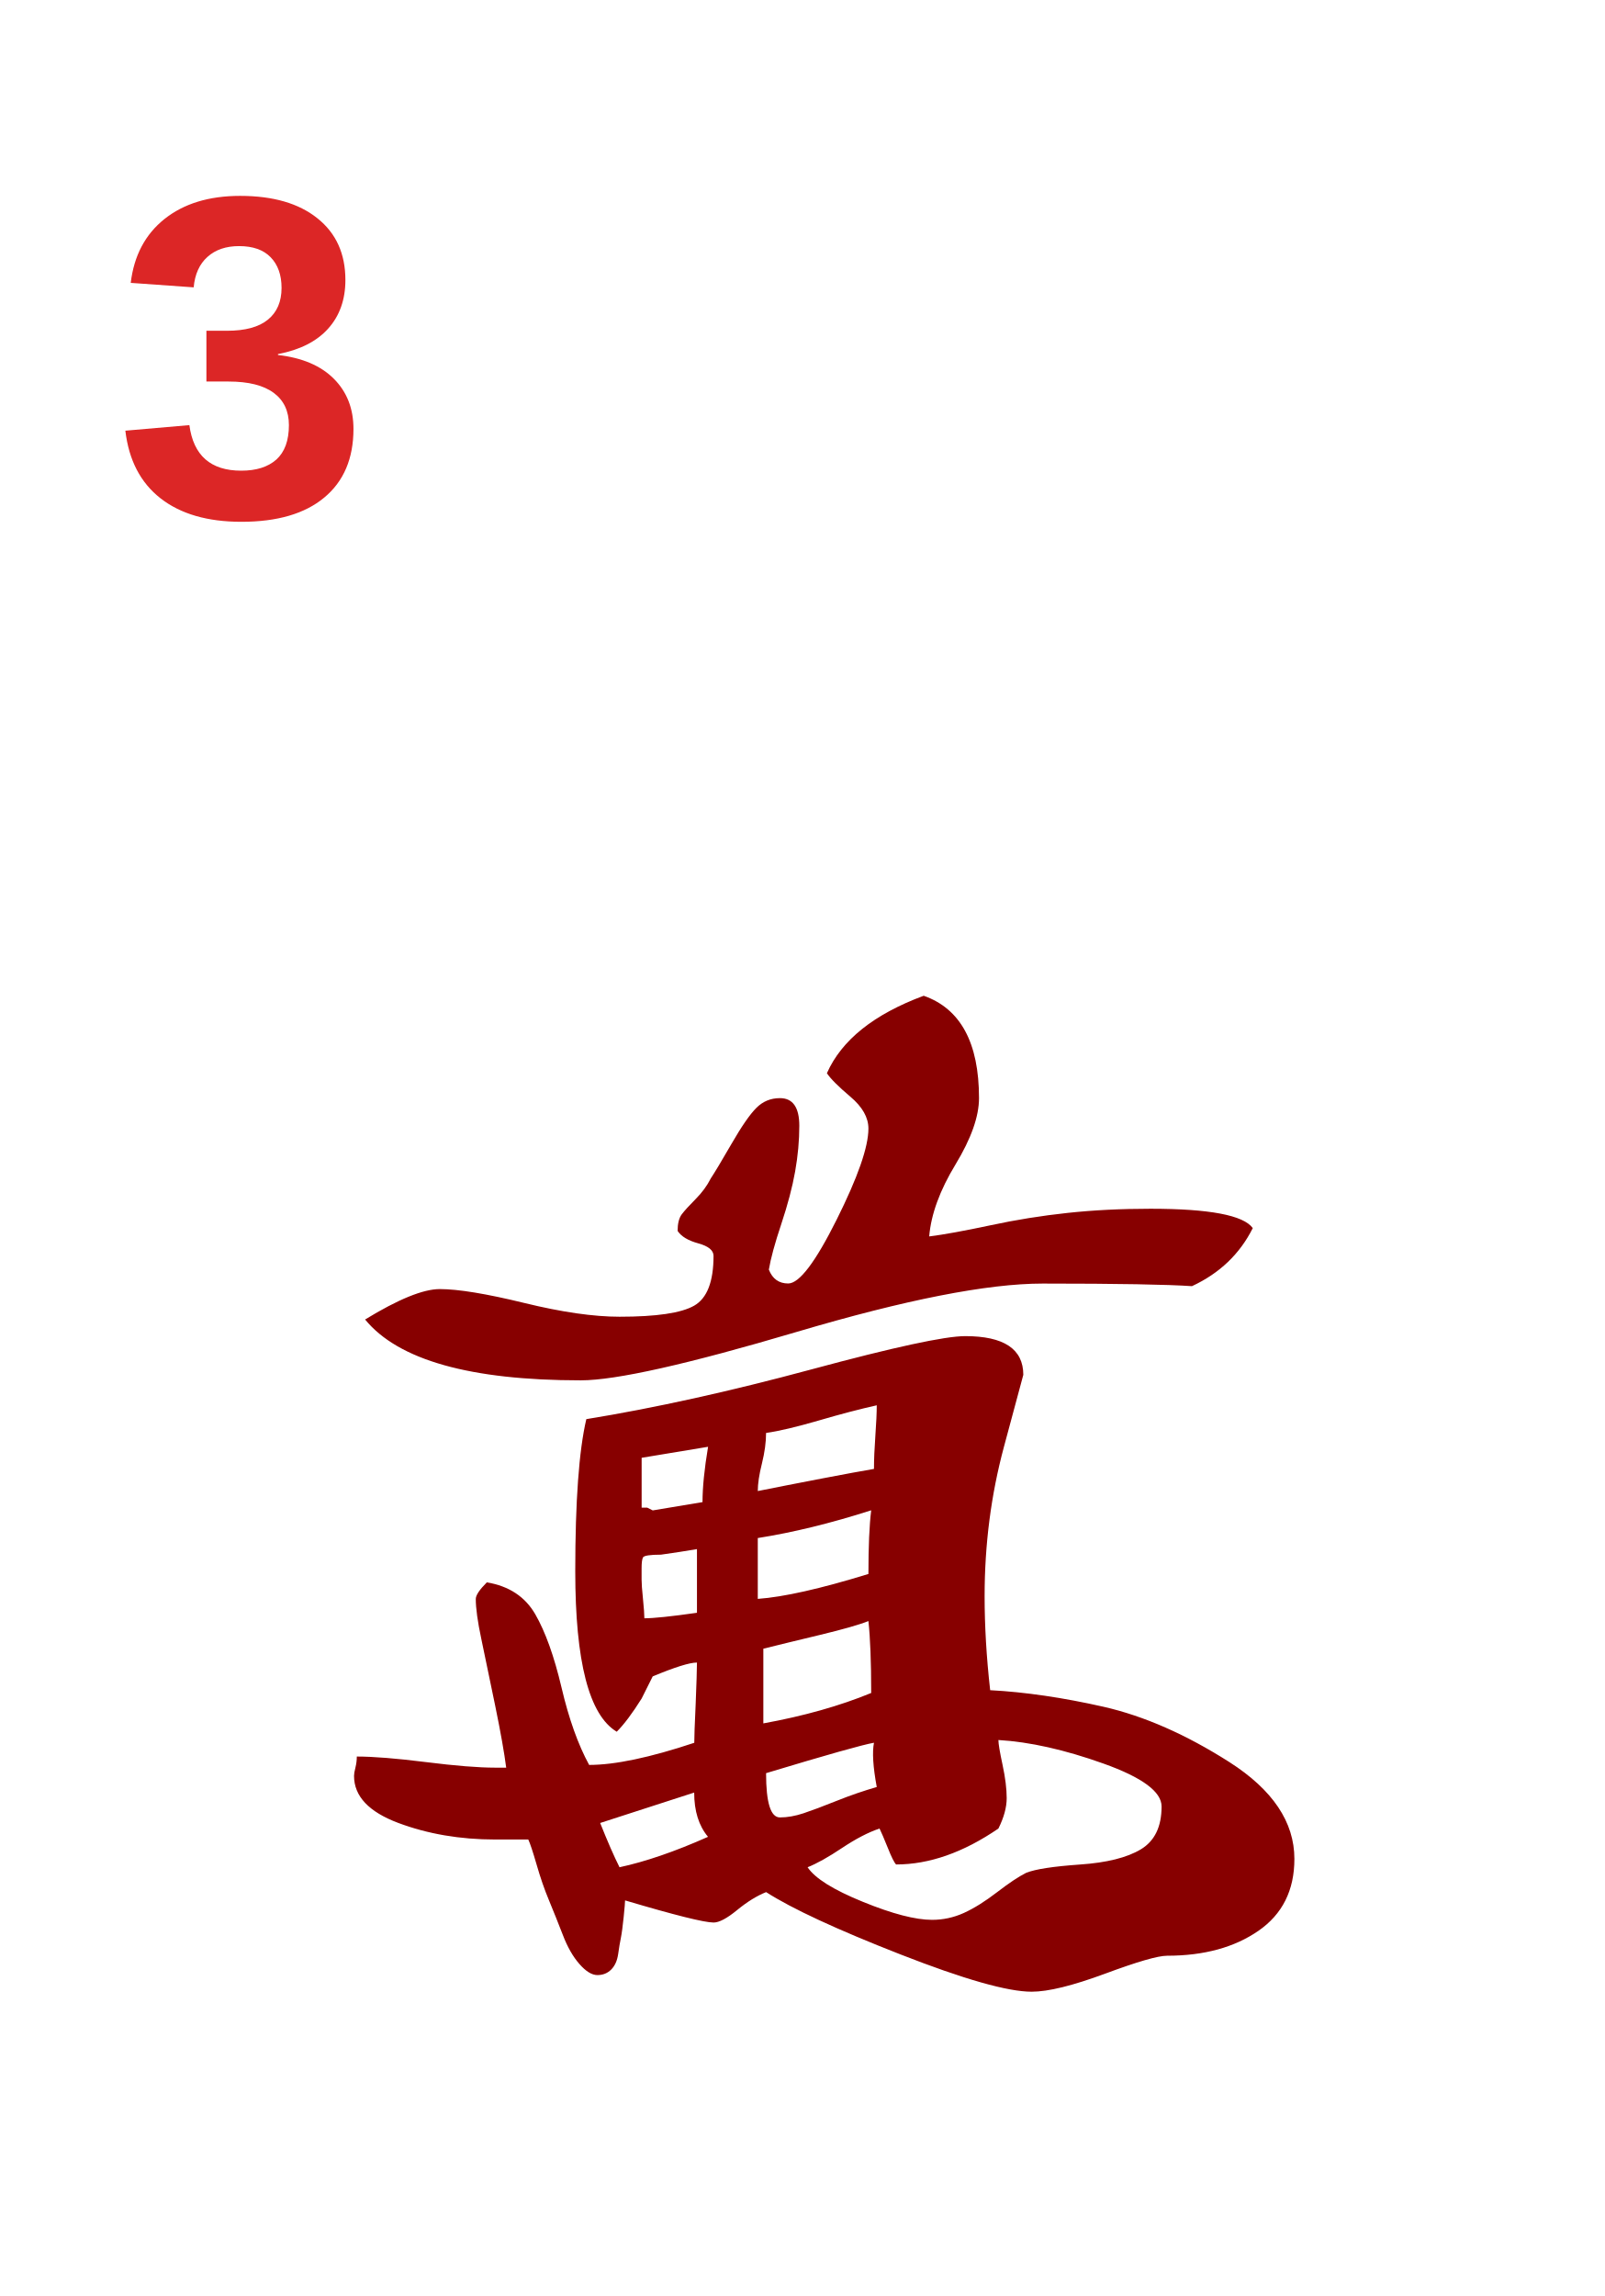
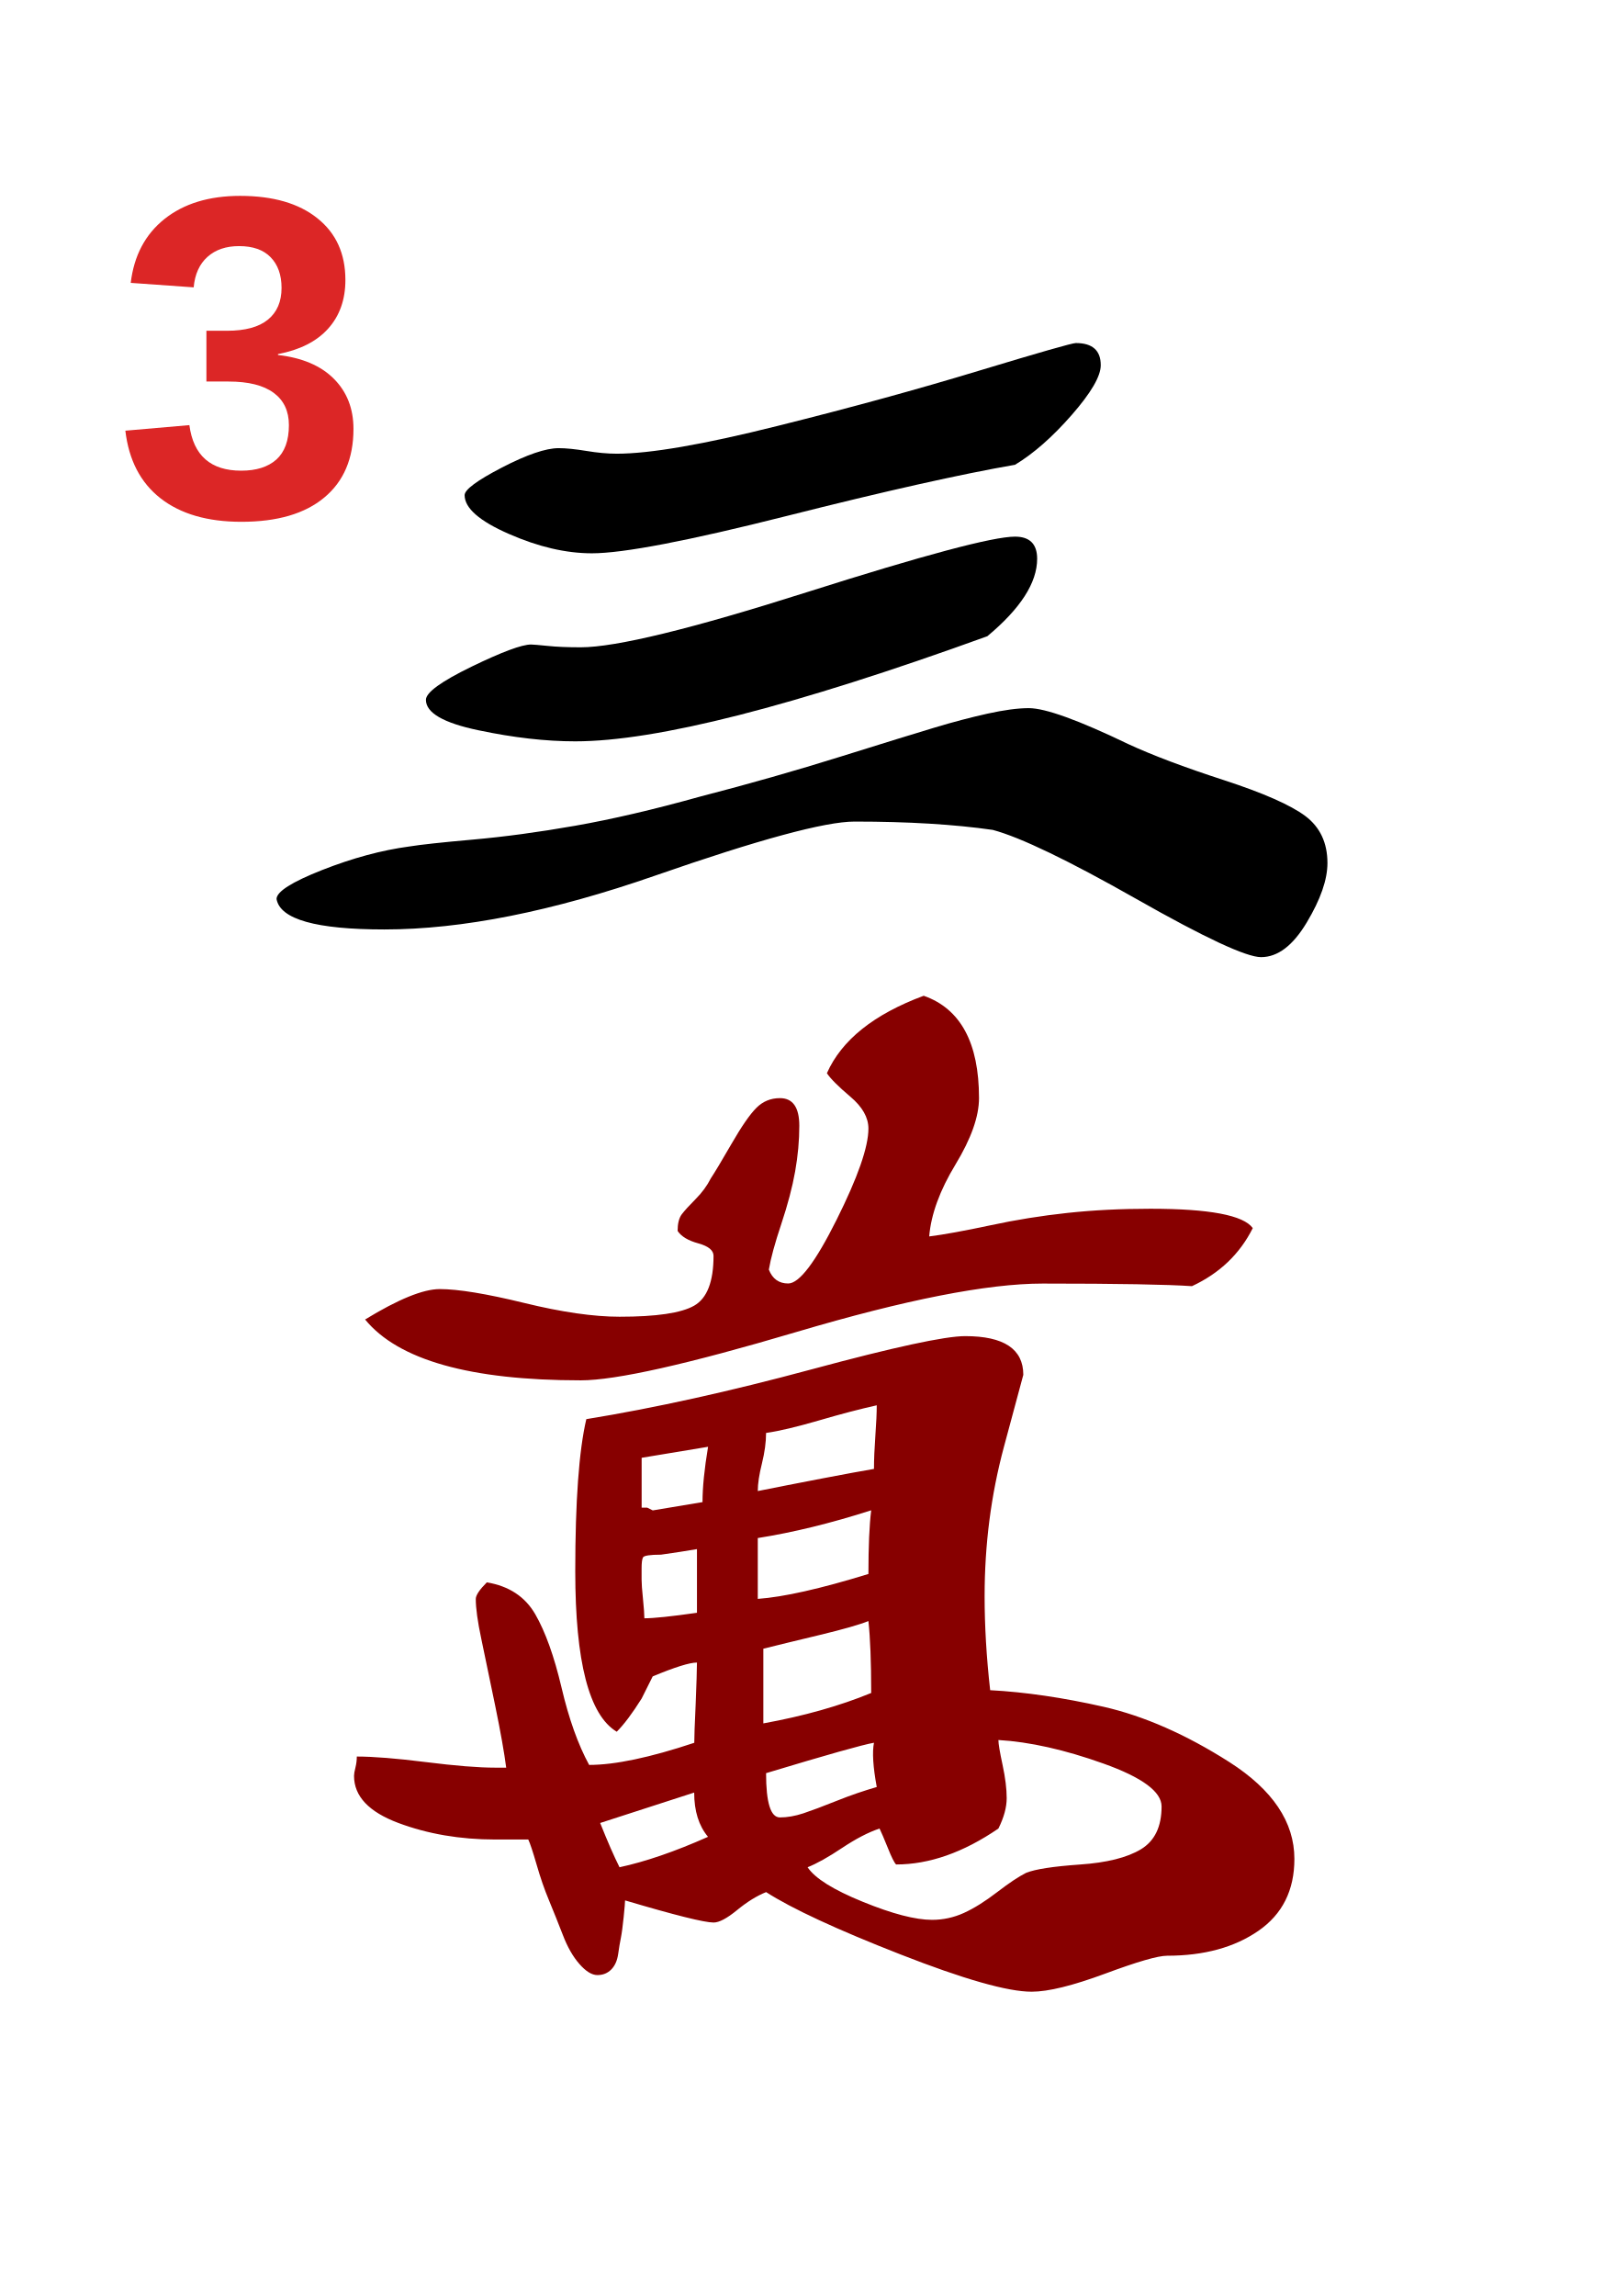
<svg xmlns="http://www.w3.org/2000/svg" version="1.1" id="图层_1" x="0px" y="0px" width="139.764" height="200" viewBox="0 0 139.764 200" enable-background="new 0 0 714 341" xml:space="preserve">
  <defs id="defs619" />
  <g transform="matrix(4.033234,0,0,4.033234,-375.1875,-33.17738)" id="g1452">
    <path fill="none" id="path16" d="M 127.676,11.811 V 54.23 c 0,0.995 -0.349,1.842 -1.045,2.539 -0.697,0.696 -1.544,1.045 -2.54,1.045 H 96.608 c -0.996,0 -1.842,-0.349 -2.539,-1.045 -0.697,-0.697 -1.045,-1.544 -1.045,-2.539 V 11.811 c 0,-0.995 0.348,-1.842 1.045,-2.539 0.697,-0.697 1.543,-1.046 2.539,-1.046 h 27.483 c 0.996,0 1.842,0.349 2.54,1.046 0.696,0.697 1.045,1.543 1.045,2.539 z m -3.585,-1.793 H 96.608 c -0.518,0 -0.946,0.17 -1.284,0.508 -0.339,0.339 -0.508,0.768 -0.508,1.285 V 54.23 c 0,0.517 0.169,0.946 0.508,1.285 0.338,0.338 0.766,0.508 1.284,0.508 h 27.483 c 0.518,0 0.946,-0.17 1.285,-0.508 0.338,-0.339 0.508,-0.768 0.508,-1.285 V 11.811 c 0,-0.517 -0.17,-0.946 -0.508,-1.285 -0.339,-0.338 -0.767,-0.508 -1.285,-0.508 z" />
-     <path fill="none" id="path18" d="m 111.485,25.97 c -0.638,0 -2.072,0.389 -4.302,1.165 -2.231,0.777 -4.182,1.165 -5.855,1.165 -1.474,0 -2.251,-0.218 -2.33,-0.657 0,-0.159 0.329,-0.368 0.986,-0.627 0.657,-0.258 1.284,-0.428 1.882,-0.508 0.239,-0.039 0.696,-0.089 1.374,-0.149 0.677,-0.06 1.414,-0.159 2.21,-0.299 0.796,-0.14 1.693,-0.349 2.689,-0.627 1.075,-0.278 2.091,-0.568 3.047,-0.867 0.956,-0.299 1.633,-0.508 2.031,-0.627 0.398,-0.12 0.777,-0.219 1.135,-0.299 0.358,-0.079 0.657,-0.12 0.896,-0.12 0.359,0 1.076,0.26 2.151,0.777 0.517,0.239 1.204,0.499 2.061,0.777 0.856,0.279 1.443,0.538 1.762,0.776 0.318,0.239 0.478,0.578 0.478,1.016 0,0.358 -0.149,0.787 -0.448,1.285 -0.299,0.499 -0.627,0.747 -0.986,0.747 -0.319,0 -1.216,-0.418 -2.689,-1.254 -1.474,-0.836 -2.509,-1.334 -3.106,-1.494 -0.835,-0.12 -1.831,-0.18 -2.986,-0.18 z" />
-     <path fill="none" id="path20" d="m 102.225,23.341 c 0,-0.159 0.329,-0.397 0.986,-0.717 0.657,-0.318 1.085,-0.478 1.285,-0.478 0.039,0 0.159,0.01 0.358,0.03 0.199,0.021 0.438,0.03 0.717,0.03 0.756,0 2.39,-0.397 4.899,-1.195 2.509,-0.796 4.003,-1.195 4.481,-1.195 0.318,0 0.478,0.16 0.478,0.478 0,0.518 -0.359,1.075 -1.076,1.673 -4.182,1.514 -7.15,2.27 -8.902,2.27 -0.637,0 -1.334,-0.079 -2.091,-0.239 -0.757,-0.158 -1.135,-0.377 -1.135,-0.657 z" />
-     <path fill="none" id="path22" d="m 103.061,18.92 c 0,-0.119 0.269,-0.318 0.807,-0.597 0.538,-0.278 0.946,-0.418 1.225,-0.418 0.159,0 0.358,0.021 0.598,0.06 0.239,0.04 0.458,0.06 0.657,0.06 0.717,0 1.872,-0.199 3.465,-0.598 1.593,-0.397 3.047,-0.796 4.361,-1.195 1.314,-0.397 2.011,-0.597 2.091,-0.597 0.359,0 0.538,0.16 0.538,0.478 0,0.239 -0.209,0.597 -0.627,1.075 -0.418,0.478 -0.827,0.836 -1.225,1.076 -1.156,0.2 -2.799,0.567 -4.929,1.105 -2.131,0.538 -3.535,0.807 -4.212,0.807 -0.559,0 -1.156,-0.139 -1.792,-0.418 -0.639,-0.279 -0.957,-0.559 -0.957,-0.838 z" />
+     <path id="path18" d="m 111.485,25.97 c -0.638,0 -2.072,0.389 -4.302,1.165 -2.231,0.777 -4.182,1.165 -5.855,1.165 -1.474,0 -2.251,-0.218 -2.33,-0.657 0,-0.159 0.329,-0.368 0.986,-0.627 0.657,-0.258 1.284,-0.428 1.882,-0.508 0.239,-0.039 0.696,-0.089 1.374,-0.149 0.677,-0.06 1.414,-0.159 2.21,-0.299 0.796,-0.14 1.693,-0.349 2.689,-0.627 1.075,-0.278 2.091,-0.568 3.047,-0.867 0.956,-0.299 1.633,-0.508 2.031,-0.627 0.398,-0.12 0.777,-0.219 1.135,-0.299 0.358,-0.079 0.657,-0.12 0.896,-0.12 0.359,0 1.076,0.26 2.151,0.777 0.517,0.239 1.204,0.499 2.061,0.777 0.856,0.279 1.443,0.538 1.762,0.776 0.318,0.239 0.478,0.578 0.478,1.016 0,0.358 -0.149,0.787 -0.448,1.285 -0.299,0.499 -0.627,0.747 -0.986,0.747 -0.319,0 -1.216,-0.418 -2.689,-1.254 -1.474,-0.836 -2.509,-1.334 -3.106,-1.494 -0.835,-0.12 -1.831,-0.18 -2.986,-0.18 z" />
+     <path id="path20" d="m 102.225,23.341 c 0,-0.159 0.329,-0.397 0.986,-0.717 0.657,-0.318 1.085,-0.478 1.285,-0.478 0.039,0 0.159,0.01 0.358,0.03 0.199,0.021 0.438,0.03 0.717,0.03 0.756,0 2.39,-0.397 4.899,-1.195 2.509,-0.796 4.003,-1.195 4.481,-1.195 0.318,0 0.478,0.16 0.478,0.478 0,0.518 -0.359,1.075 -1.076,1.673 -4.182,1.514 -7.15,2.27 -8.902,2.27 -0.637,0 -1.334,-0.079 -2.091,-0.239 -0.757,-0.158 -1.135,-0.377 -1.135,-0.657 z" />
+     <path id="path22" d="m 103.061,18.92 c 0,-0.119 0.269,-0.318 0.807,-0.597 0.538,-0.278 0.946,-0.418 1.225,-0.418 0.159,0 0.358,0.021 0.598,0.06 0.239,0.04 0.458,0.06 0.657,0.06 0.717,0 1.872,-0.199 3.465,-0.598 1.593,-0.397 3.047,-0.796 4.361,-1.195 1.314,-0.397 2.011,-0.597 2.091,-0.597 0.359,0 0.538,0.16 0.538,0.478 0,0.239 -0.209,0.597 -0.627,1.075 -0.418,0.478 -0.827,0.836 -1.225,1.076 -1.156,0.2 -2.799,0.567 -4.929,1.105 -2.131,0.538 -3.535,0.807 -4.212,0.807 -0.559,0 -1.156,-0.139 -1.792,-0.418 -0.639,-0.279 -0.957,-0.559 -0.957,-0.838 z" />
    <path style="fill:#870000" id="path24" d="m 108.08,44.133 c -0.16,0 -0.478,0.1 -0.956,0.299 l -0.239,0.478 c -0.2,0.319 -0.379,0.558 -0.538,0.717 -0.598,-0.358 -0.896,-1.513 -0.896,-3.465 0,-1.513 0.08,-2.608 0.239,-3.286 1.473,-0.239 3.096,-0.598 4.869,-1.076 1.772,-0.478 2.877,-0.717 3.316,-0.717 0.836,0 1.255,0.279 1.255,0.836 l -0.418,1.553 c -0.279,1.036 -0.418,2.112 -0.418,3.227 0,0.637 0.039,1.314 0.12,2.031 0.756,0.04 1.573,0.16 2.449,0.358 0.876,0.2 1.782,0.598 2.719,1.195 0.935,0.598 1.404,1.295 1.404,2.091 0,0.678 -0.259,1.195 -0.777,1.553 -0.518,0.358 -1.175,0.538 -1.972,0.538 -0.2,0 -0.647,0.13 -1.344,0.389 -0.698,0.258 -1.225,0.388 -1.583,0.388 -0.518,0 -1.464,-0.269 -2.838,-0.807 -1.375,-0.538 -2.34,-0.986 -2.898,-1.344 -0.2,0.08 -0.409,0.209 -0.627,0.388 -0.219,0.18 -0.388,0.269 -0.508,0.269 -0.199,0 -0.836,-0.159 -1.912,-0.478 0,0.041 -0.01,0.16 -0.03,0.358 -0.021,0.2 -0.04,0.349 -0.06,0.448 -0.021,0.1 -0.04,0.219 -0.06,0.358 -0.021,0.14 -0.07,0.249 -0.149,0.329 -0.08,0.08 -0.179,0.12 -0.299,0.12 -0.119,0 -0.249,-0.08 -0.388,-0.239 -0.14,-0.159 -0.259,-0.368 -0.358,-0.627 -0.1,-0.258 -0.2,-0.508 -0.299,-0.747 -0.1,-0.239 -0.189,-0.498 -0.269,-0.777 -0.081,-0.278 -0.14,-0.457 -0.179,-0.538 h -0.717 c -0.757,0 -1.455,-0.12 -2.091,-0.358 -0.637,-0.239 -0.956,-0.577 -0.956,-1.016 0,-0.039 0.009,-0.099 0.03,-0.179 0.02,-0.08 0.03,-0.159 0.03,-0.239 0.358,0 0.856,0.04 1.494,0.12 0.637,0.08 1.135,0.12 1.494,0.12 h 0.239 c -0.041,-0.318 -0.12,-0.767 -0.239,-1.344 -0.12,-0.577 -0.219,-1.055 -0.298,-1.434 -0.081,-0.378 -0.12,-0.667 -0.12,-0.866 0,-0.079 0.08,-0.199 0.239,-0.358 0.478,0.08 0.826,0.309 1.045,0.687 0.219,0.379 0.408,0.906 0.568,1.583 0.159,0.678 0.358,1.235 0.597,1.673 0.557,0 1.314,-0.159 2.271,-0.478 0,-0.119 0.009,-0.397 0.03,-0.836 0.017,-0.439 0.028,-0.738 0.028,-0.897 z m 7.468,-8.185 c -1.195,0 -2.967,0.349 -5.317,1.045 -2.351,0.697 -3.904,1.045 -4.66,1.045 -2.39,0 -3.943,-0.438 -4.66,-1.314 0.717,-0.438 1.255,-0.657 1.613,-0.657 0.397,0 1.005,0.1 1.822,0.299 0.816,0.2 1.503,0.298 2.061,0.298 0.796,0 1.334,-0.079 1.613,-0.239 0.278,-0.159 0.418,-0.517 0.418,-1.076 0,-0.119 -0.11,-0.209 -0.328,-0.269 -0.22,-0.06 -0.369,-0.149 -0.448,-0.269 0,-0.159 0.03,-0.278 0.089,-0.358 0.06,-0.079 0.159,-0.188 0.299,-0.329 0.139,-0.139 0.249,-0.289 0.329,-0.448 0.08,-0.12 0.229,-0.368 0.448,-0.747 0.218,-0.378 0.397,-0.637 0.538,-0.777 0.139,-0.139 0.308,-0.209 0.508,-0.209 0.278,0 0.418,0.2 0.418,0.597 0,0.319 -0.03,0.648 -0.09,0.986 -0.06,0.339 -0.16,0.717 -0.299,1.135 -0.14,0.418 -0.229,0.747 -0.269,0.986 0.079,0.2 0.218,0.299 0.418,0.299 0.239,0 0.587,-0.458 1.045,-1.375 0.458,-0.916 0.688,-1.573 0.688,-1.971 0,-0.239 -0.13,-0.468 -0.389,-0.687 -0.259,-0.219 -0.429,-0.389 -0.508,-0.508 0.318,-0.717 1.016,-1.274 2.091,-1.673 0.796,0.279 1.195,1.016 1.195,2.21 0,0.398 -0.17,0.876 -0.508,1.434 -0.339,0.559 -0.528,1.076 -0.568,1.554 0.318,-0.04 0.756,-0.12 1.315,-0.239 0.557,-0.12 1.114,-0.209 1.672,-0.269 0.558,-0.06 1.155,-0.09 1.792,-0.09 1.274,0 2.011,0.14 2.211,0.418 -0.279,0.558 -0.717,0.977 -1.314,1.254 -0.517,-0.036 -1.592,-0.056 -3.225,-0.056 z m -9.559,11.65 c 0.159,0.398 0.298,0.717 0.418,0.956 0.558,-0.12 1.195,-0.338 1.912,-0.657 -0.2,-0.239 -0.299,-0.557 -0.299,-0.956 z m 0.896,-7.887 v 1.076 h 0.12 l 0.12,0.06 1.075,-0.179 c 0,-0.318 0.04,-0.717 0.12,-1.195 z m 1.195,1.972 c -0.239,0.041 -0.499,0.081 -0.777,0.12 -0.239,0 -0.369,0.021 -0.389,0.06 -0.021,0.041 -0.03,0.12 -0.03,0.239 0,0.08 0,0.16 0,0.239 0,0.081 0.009,0.219 0.03,0.418 0.02,0.2 0.03,0.339 0.03,0.418 0.199,0 0.577,-0.039 1.136,-0.119 z m 1.493,-2.509 c 0,0.2 -0.03,0.418 -0.089,0.658 -0.06,0.239 -0.09,0.438 -0.09,0.597 0.398,-0.08 0.856,-0.169 1.375,-0.269 0.517,-0.099 0.896,-0.169 1.135,-0.209 0,-0.199 0.01,-0.438 0.03,-0.717 0.02,-0.278 0.03,-0.498 0.03,-0.657 -0.359,0.08 -0.777,0.189 -1.255,0.329 -0.479,0.139 -0.857,0.229 -1.136,0.268 z m -0.179,2.27 v 1.314 c 0.558,-0.04 1.354,-0.219 2.39,-0.538 0,-0.598 0.02,-1.055 0.06,-1.375 -0.877,0.281 -1.694,0.48 -2.45,0.599 z m 0.12,2.39 v 1.613 c 0.875,-0.159 1.652,-0.378 2.33,-0.657 0,-0.677 -0.021,-1.195 -0.06,-1.553 -0.2,0.08 -0.548,0.179 -1.046,0.299 -0.498,0.119 -0.906,0.219 -1.224,0.298 z m 0.059,2.688 c 0,0.638 0.099,0.956 0.299,0.956 0.159,0 0.329,-0.03 0.508,-0.089 0.179,-0.06 0.418,-0.149 0.717,-0.269 0.299,-0.12 0.587,-0.218 0.867,-0.299 -0.081,-0.438 -0.1,-0.756 -0.06,-0.956 -0.239,0.041 -1.016,0.26 -2.331,0.657 z m 5.019,-0.716 c 0,0.081 0.03,0.26 0.09,0.538 0.06,0.279 0.089,0.519 0.089,0.717 0,0.2 -0.06,0.418 -0.179,0.657 -0.757,0.518 -1.494,0.776 -2.21,0.776 -0.04,-0.039 -0.1,-0.159 -0.179,-0.358 -0.08,-0.199 -0.14,-0.338 -0.179,-0.418 -0.239,0.08 -0.508,0.219 -0.807,0.418 -0.299,0.2 -0.548,0.339 -0.747,0.418 0.159,0.239 0.557,0.488 1.195,0.747 0.637,0.26 1.135,0.389 1.494,0.389 0.239,0 0.468,-0.05 0.687,-0.149 0.218,-0.099 0.458,-0.249 0.717,-0.448 0.259,-0.199 0.468,-0.338 0.627,-0.418 0.199,-0.08 0.587,-0.139 1.165,-0.18 0.577,-0.039 1.016,-0.149 1.314,-0.328 0.299,-0.18 0.448,-0.488 0.448,-0.926 0,-0.318 -0.418,-0.627 -1.255,-0.926 -0.837,-0.299 -1.593,-0.469 -2.27,-0.509 z" />
  </g>
  <text x="10" y="45" font-family="Arial, sans-serif" font-size="40" font-weight="bold" fill="#dc2626" stroke="none">3</text>
</svg>
